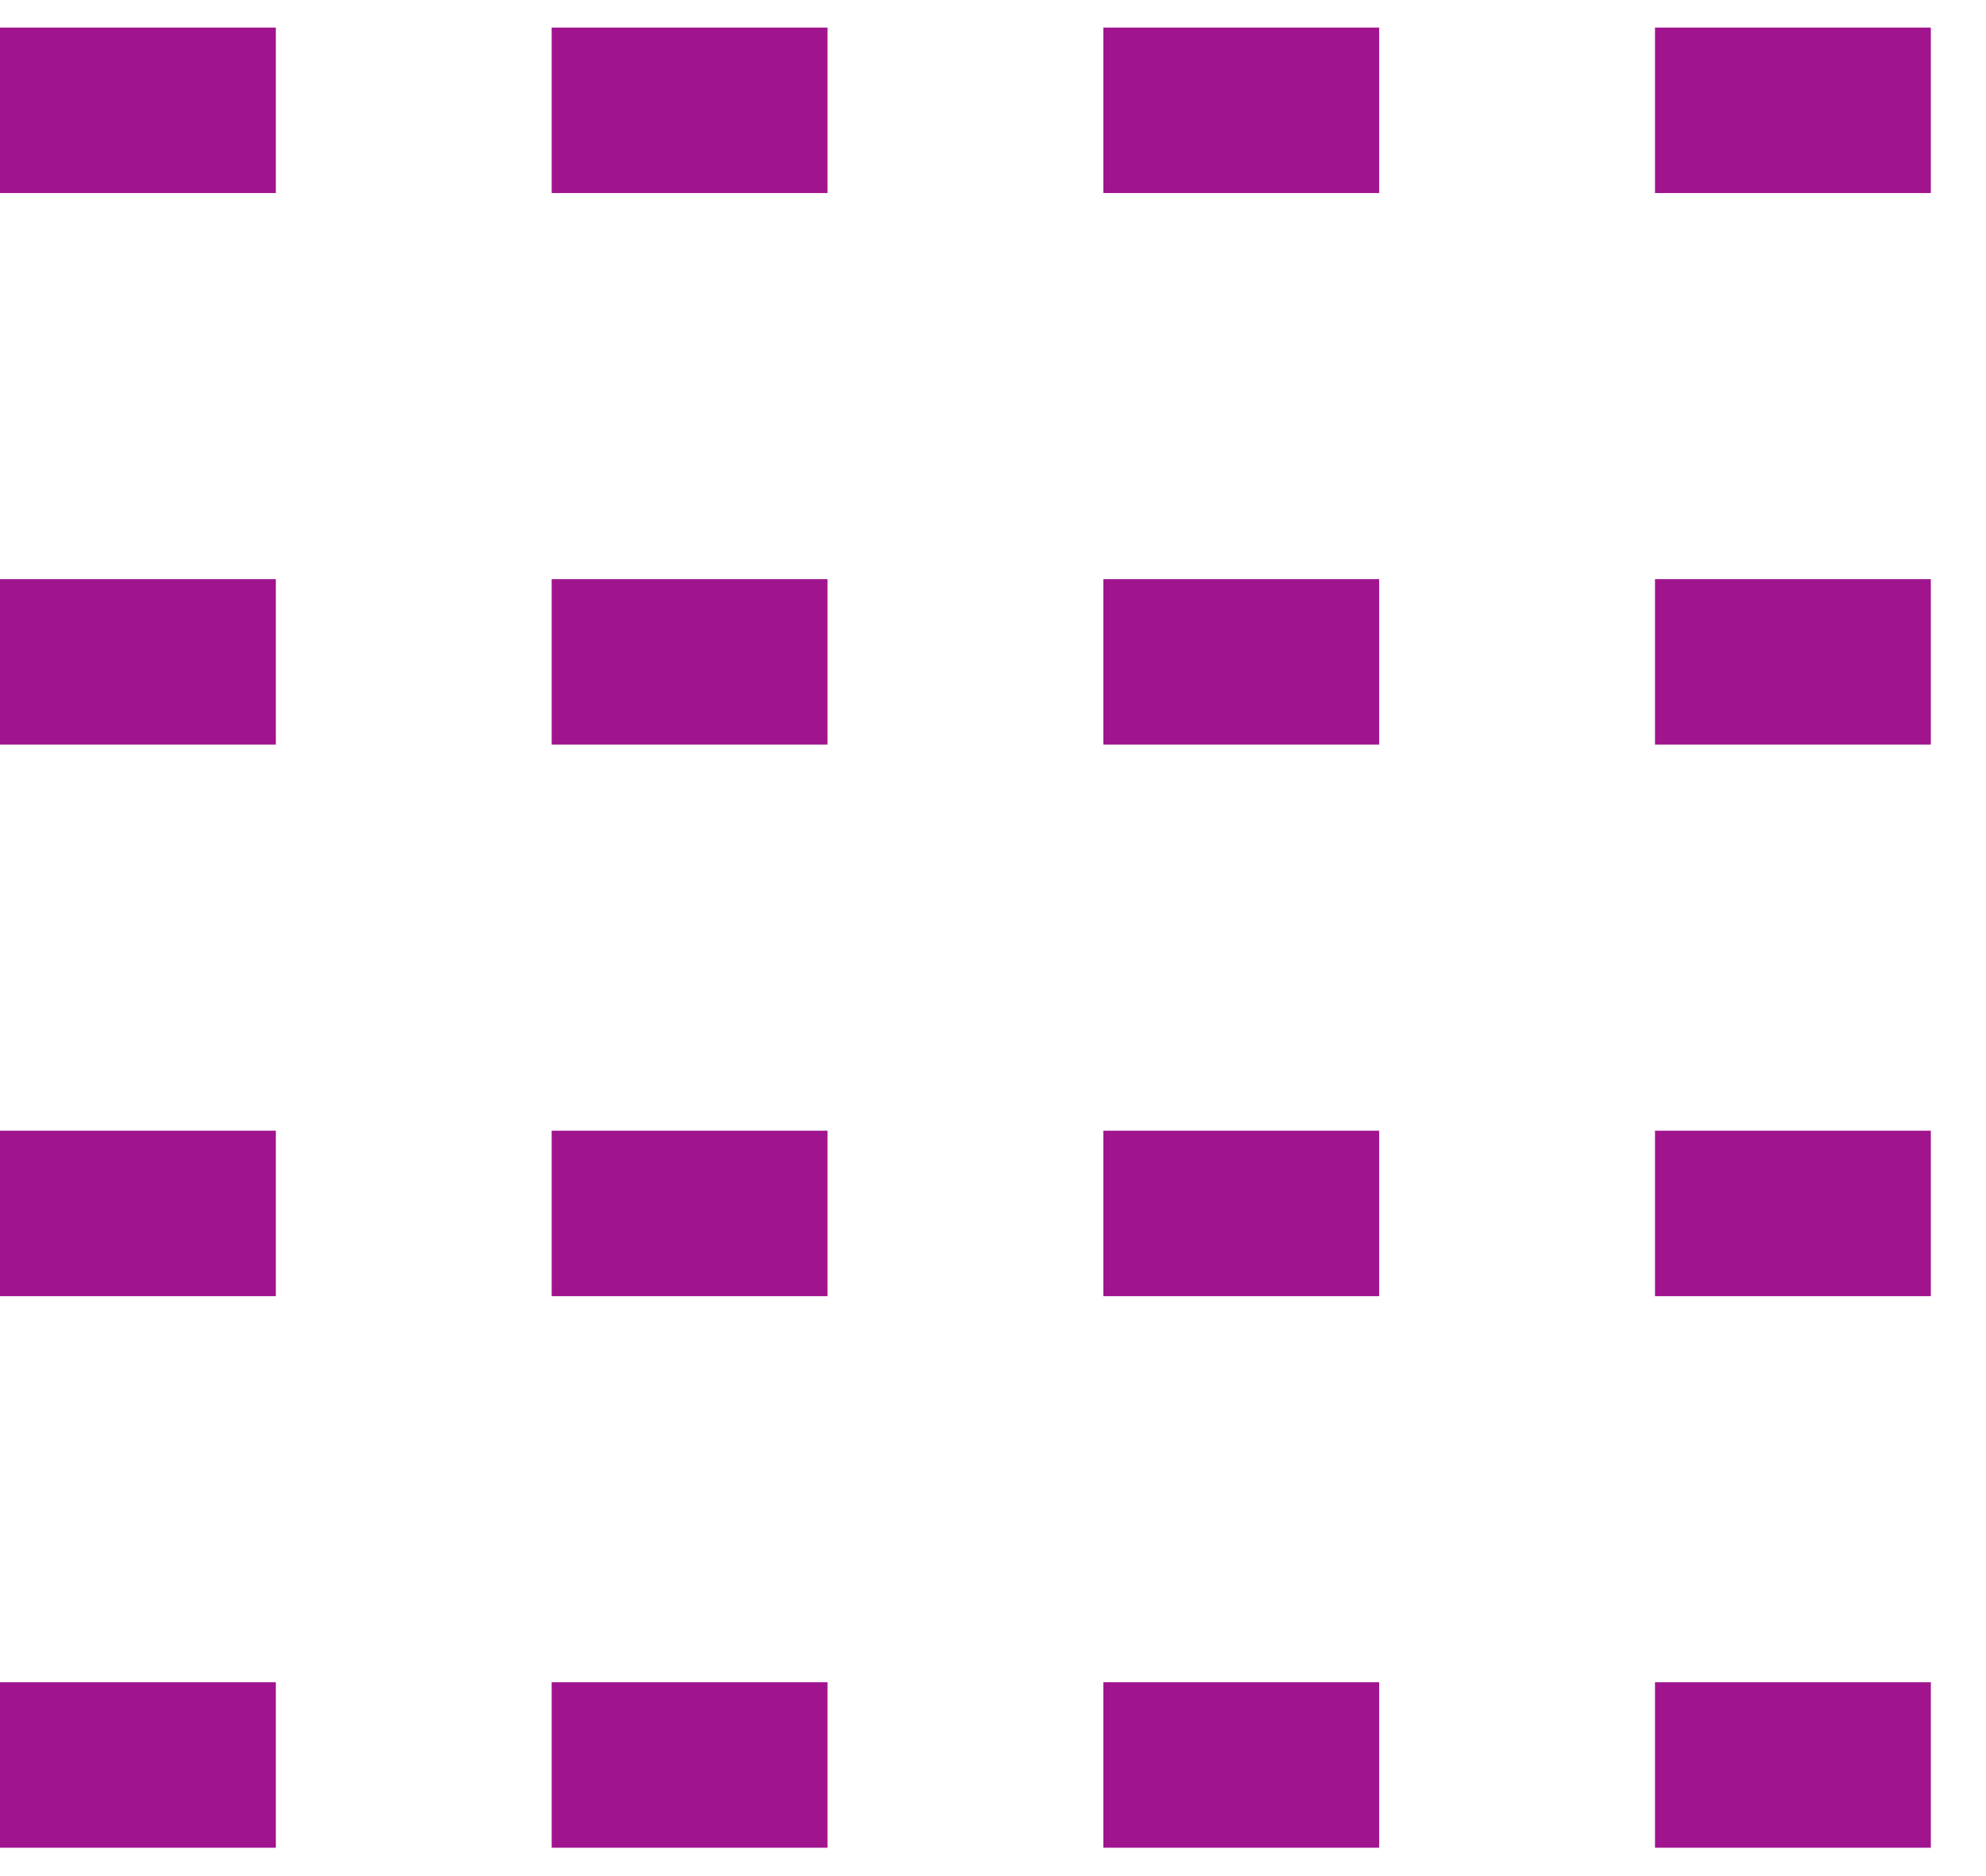
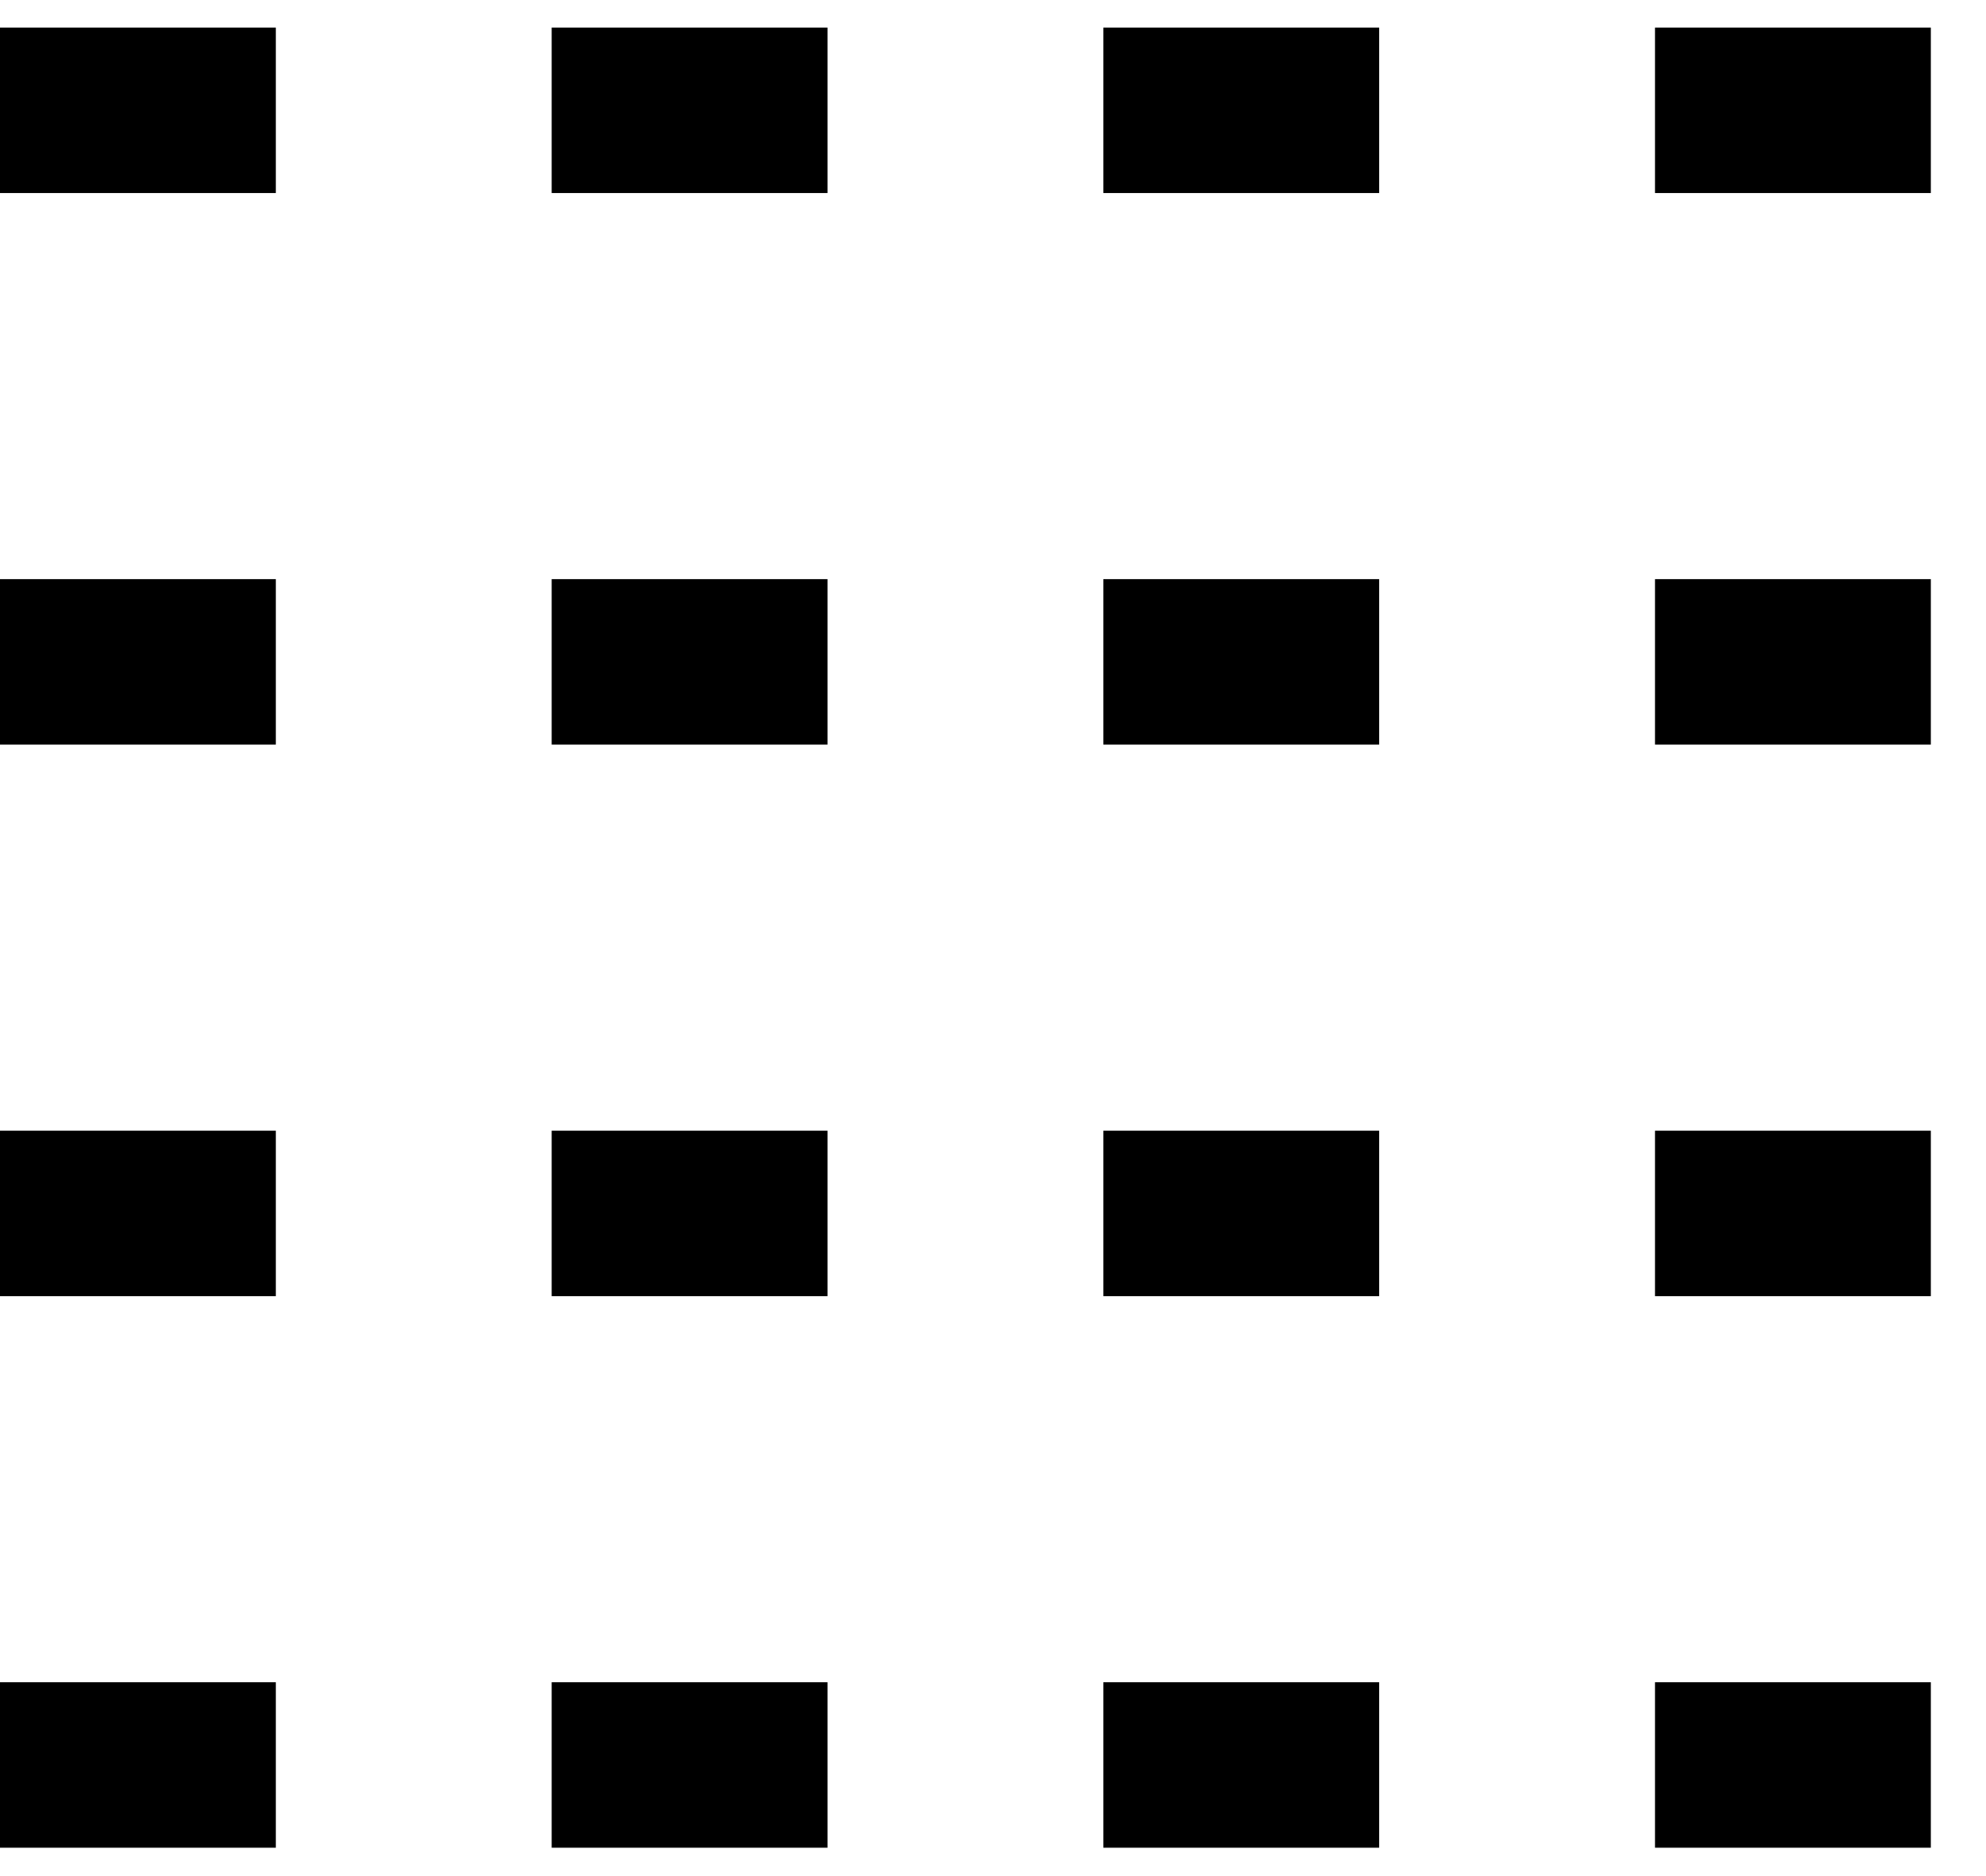
<svg xmlns="http://www.w3.org/2000/svg" width="18" height="17" viewBox="0 0 18 17" fill="none">
-   <path fill-rule="evenodd" clip-rule="evenodd" d="M2.5 1.75H0V0.25H2.5V1.75ZM7.5 1.75H5V0.25H7.5V1.75ZM12.5 1.75H10V0.25H12.5V1.75ZM17.5 1.75H15V0.25H17.5V1.75ZM2.5 6.75H0V5.25H2.5V6.75ZM7.5 6.75H5V5.25H7.5V6.75ZM12.5 6.75H10V5.25H12.5V6.75ZM17.5 6.75H15V5.25H17.5V6.75ZM2.5 11.75H0V10.25H2.5V11.75ZM7.5 11.75H5V10.25H7.5V11.75ZM12.5 11.75H10V10.25H12.5V11.75ZM17.5 11.75H15V10.25H17.5V11.75ZM2.5 16.75H0V15.25H2.5V16.75ZM7.5 16.75H5V15.25H7.5V16.75ZM12.5 16.75H10V15.25H12.5V16.75ZM17.5 16.75H15V15.25H17.5V16.75Z" fill="#A0148E" />
+   <path fill-rule="evenodd" clip-rule="evenodd" d="M2.5 1.75H0V0.25H2.5V1.75ZM7.5 1.75H5V0.25H7.5V1.75ZM12.5 1.75H10V0.25H12.5V1.75ZM17.5 1.75H15V0.25H17.5V1.75ZM2.5 6.75H0V5.25H2.5V6.75ZM7.5 6.75H5V5.25H7.5V6.75ZM12.5 6.75H10V5.25H12.5V6.75ZM17.5 6.75H15V5.25H17.5V6.75ZM2.5 11.75H0V10.25H2.5V11.75ZM7.5 11.75H5V10.25H7.5V11.75ZM12.5 11.75H10V10.25H12.5V11.75ZM17.5 11.75H15V10.25H17.5V11.75ZM2.5 16.75H0V15.25H2.5V16.75ZM7.5 16.75H5V15.25H7.5V16.75ZM12.5 16.75H10V15.25H12.5V16.75ZM17.5 16.75H15V15.25H17.5V16.75Z" fill="currentColor" />
</svg>
